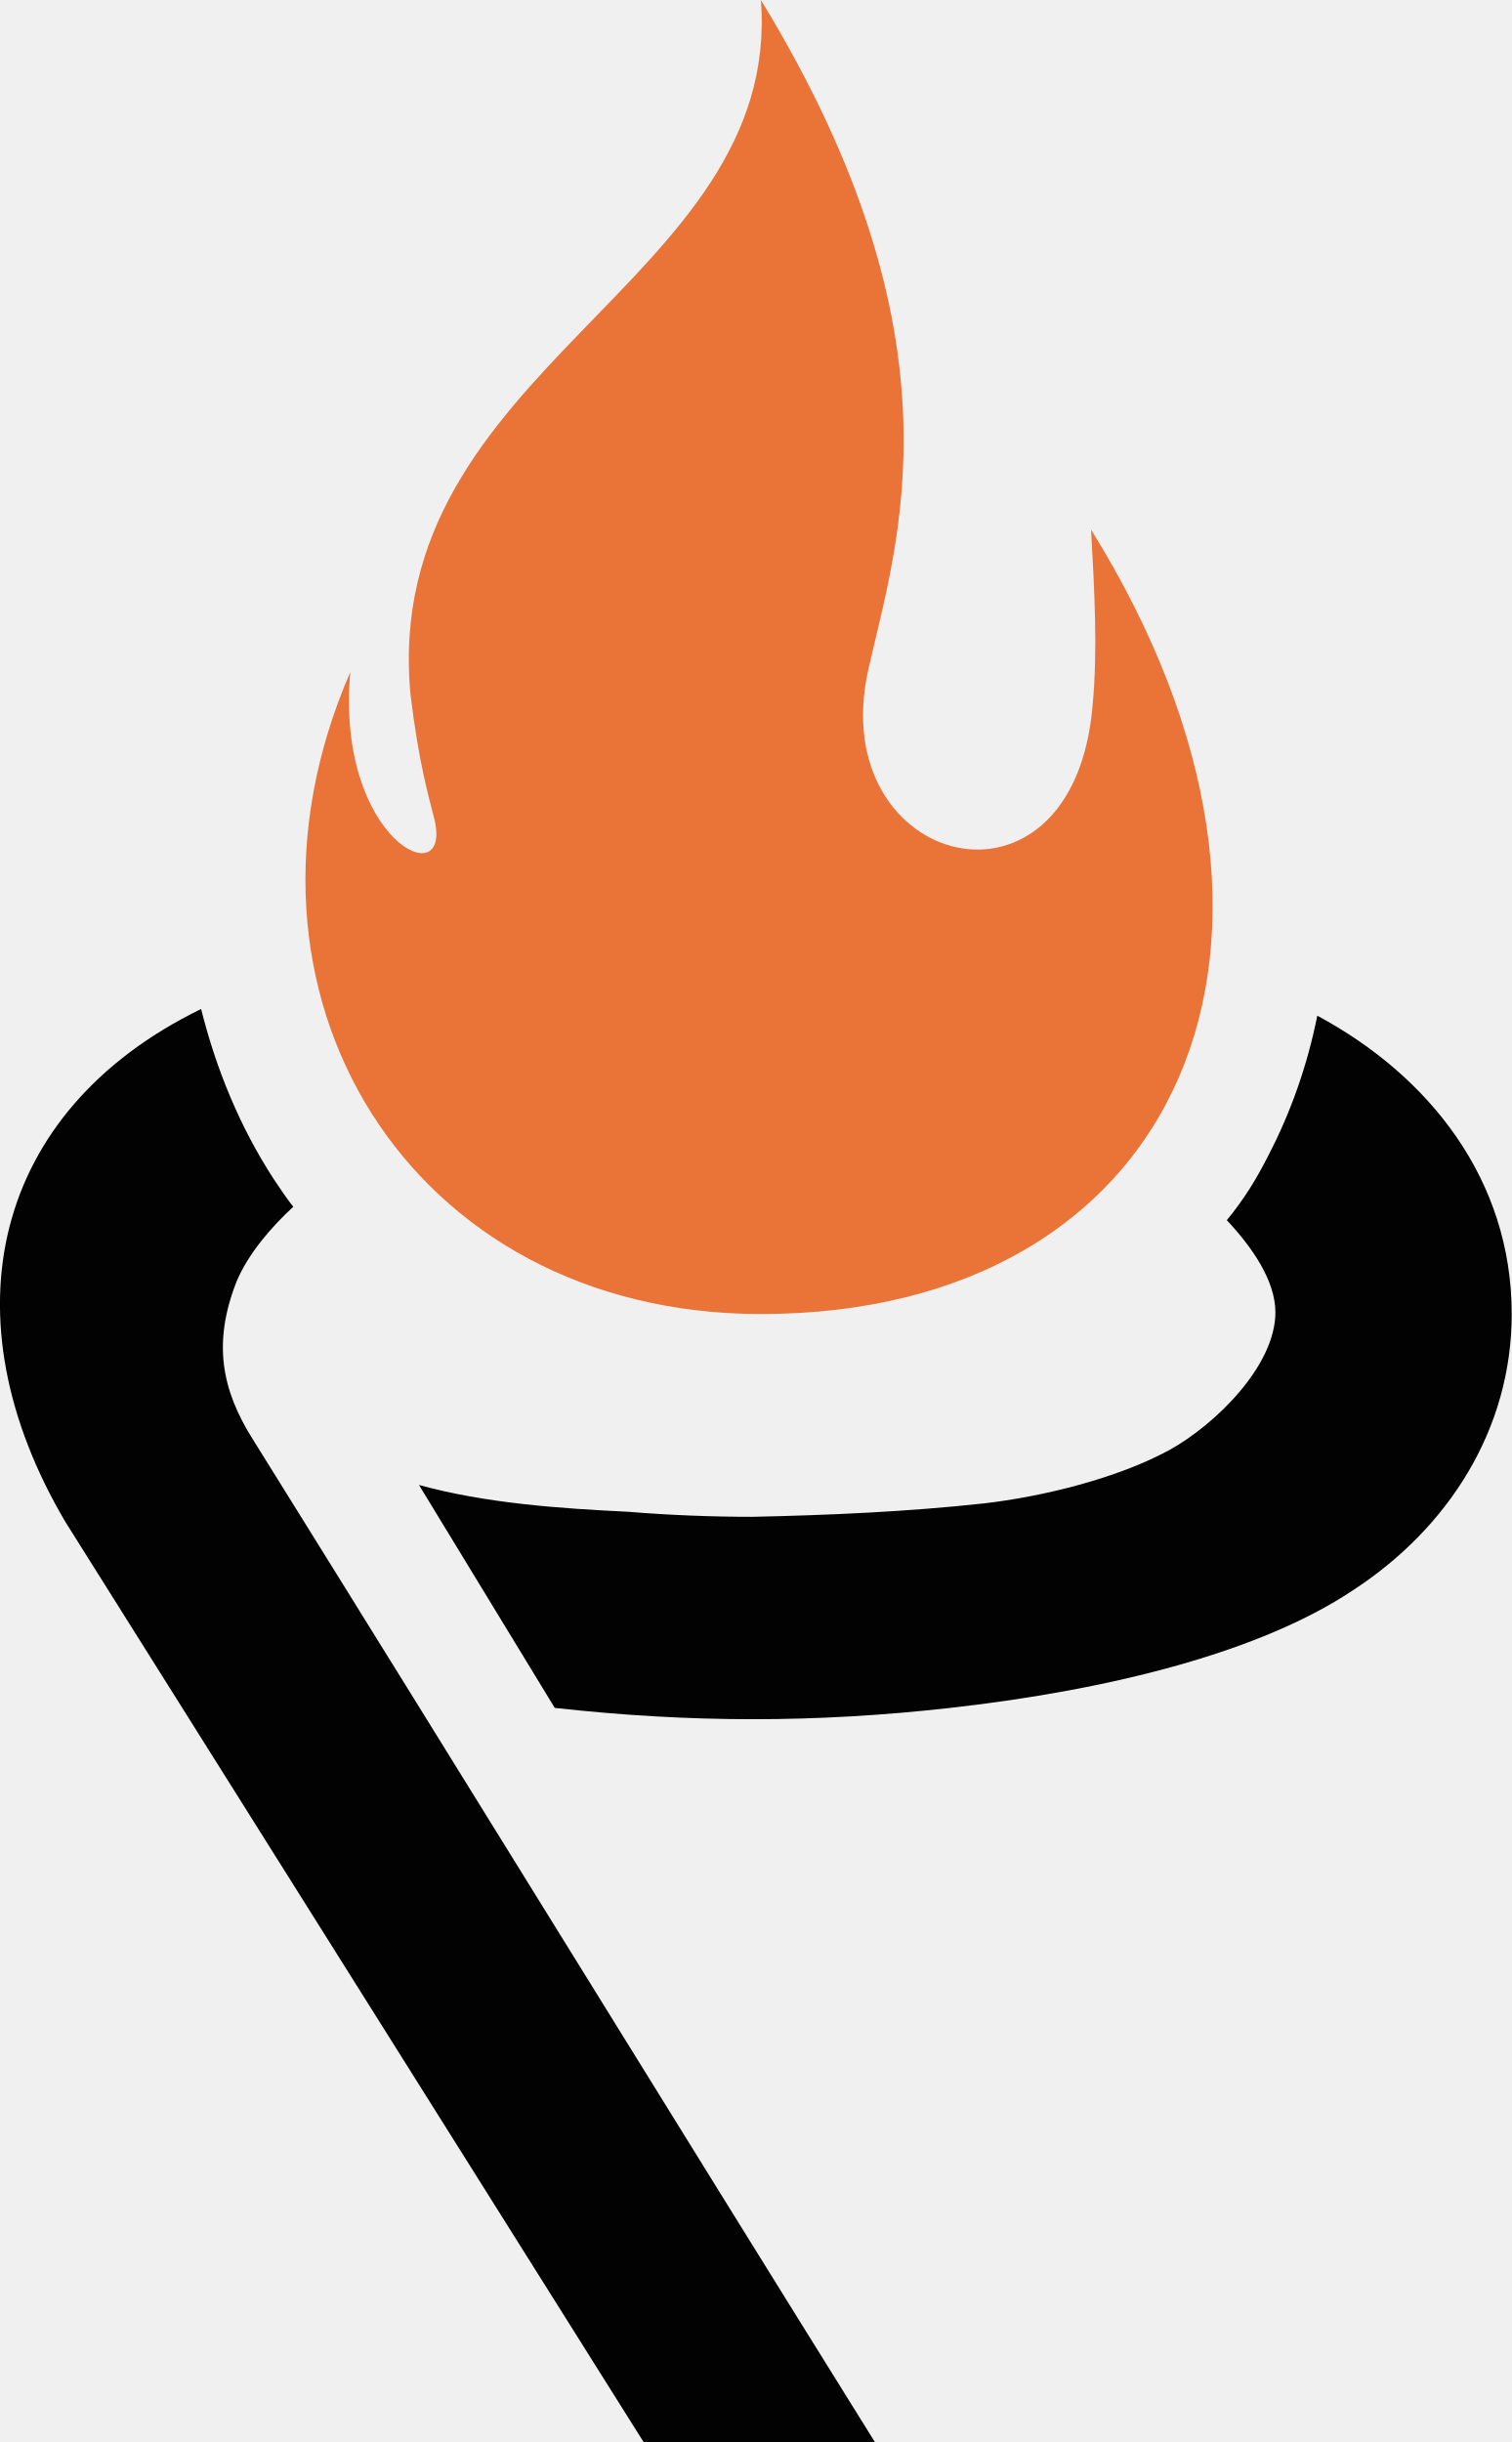
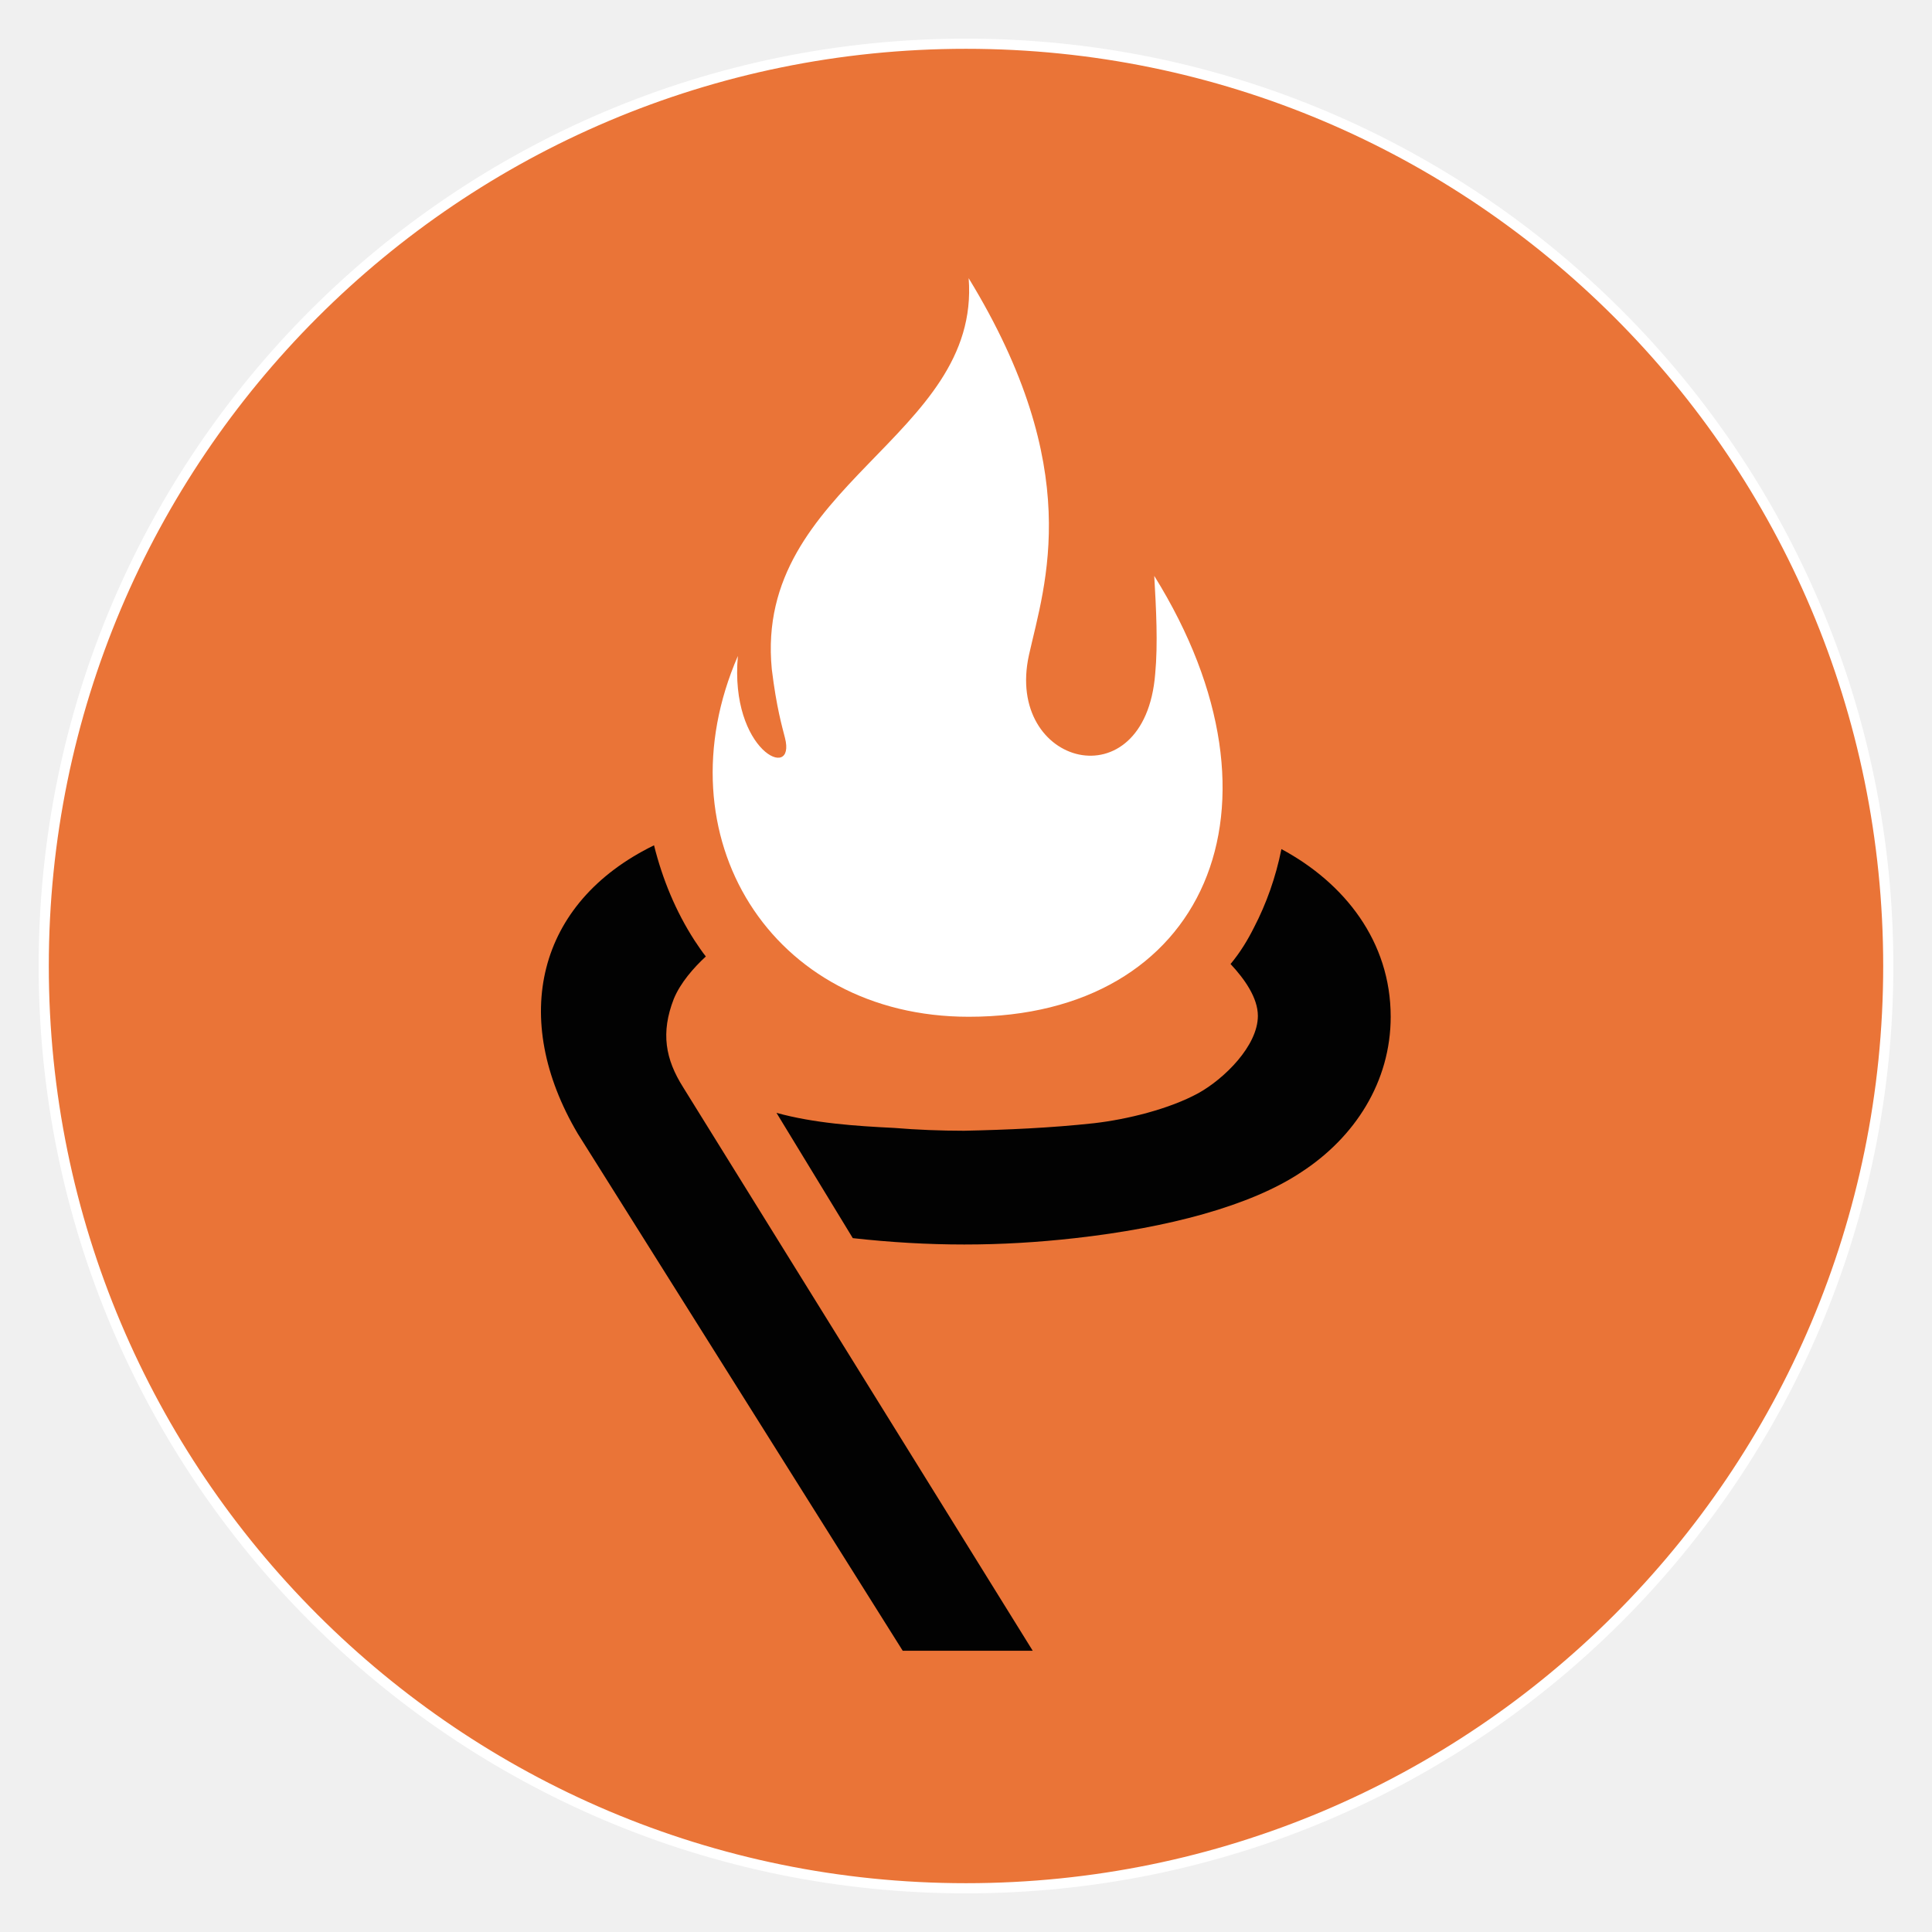
- <svg xmlns="http://www.w3.org/2000/svg" version="1.1" id="Layer_1" x="0px" y="0px" viewBox="0 0 90.2 145.7" style="enable-background:new 0 0 90.2 145.7;" xml:space="preserve">
-   <style type="text/css">
- 	.st0{fill-rule:evenodd;clip-rule:evenodd;fill:#020202;}
- 	.st1{fill-rule:evenodd;clip-rule:evenodd;fill:#EA7437;}
- </style>
-   <path class="st0" d="M38.4,145.7h13.8c-12.4-19.9-24.7-39.9-37.1-59.8c-1.9-3-2.4-5.8-1-9.4c0.7-1.7,2.1-3.3,3.4-4.5  c-0.4-0.5-0.8-1.1-1.2-1.7c-2-3.1-3.4-6.5-4.3-10.1C-0.5,66.3-3.3,78.6,3.9,90.8L38.4,145.7z M33.1,101.9c8.1,0.9,15.6,0.9,23.6,0  c9.8-1.1,18.6-3.4,24-7c5.7-3.7,9.5-9.6,9.5-16.5c0-8-4.9-14.2-11.6-17.8c-0.6,3-1.6,5.8-2.9,8.3c-0.7,1.4-1.5,2.7-2.5,3.9  c1.5,1.6,2.9,3.6,2.9,5.5c0,3.2-3.6,6.7-6.3,8.2c-3.1,1.7-7.6,2.8-11.1,3.2c-4.6,0.5-9.2,0.7-13.8,0.8c-2.4,0-5-0.1-7.4-0.3  c-4.1-0.2-8.5-0.5-12.5-1.6L33.1,101.9z" />
-   <path class="st1" d="M45.4,0c12.4,20.3,8.1,32.4,6.4,40c-2.6,11.8,12.3,15.7,13.4,2c0.3-3.2,0.1-6.9-0.1-10.4  c15.3,24.6,5.3,46.8-19.7,46.8c-21,0-32.8-19.2-24.5-38.3c-0.9,10.1,6.2,13.4,5,8.7c-0.3-1.2-0.9-3.2-1.4-7.3  C22.6,21.9,46.7,16.9,45.4,0z" />
+ <svg xmlns="http://www.w3.org/2000/svg" width="250" height="250">
+   <circle cx="125" cy="125" r="119.342" fill="#ea7437" stroke="#fff" stroke-width="1.315" />
+   <g fill-rule="evenodd">
+     <path d="M116.812 213.607h16.822l-45.225-72.896c-2.316-3.657-2.926-7.07-1.219-11.459.853-2.072 2.56-4.023 4.145-5.485-.488-.609-.975-1.341-1.463-2.072-2.438-3.779-4.145-7.923-5.242-12.312-15.237 7.436-18.651 22.429-9.874 37.301zm-6.461-53.392c9.874 1.097 19.016 1.097 28.768 0 11.946-1.341 22.673-4.145 29.256-8.533 6.948-4.51 11.58-11.702 11.58-20.113 0-9.752-5.973-17.31-14.14-21.698-.731 3.657-1.95 7.07-3.535 10.118-.853 1.707-1.828 3.291-3.047 4.754 1.828 1.95 3.535 4.388 3.535 6.704 0 3.901-4.388 8.167-7.68 9.996-3.779 2.072-9.264 3.413-13.531 3.901-5.607.609-11.215.853-16.822.975-2.926 0-6.095-.122-9.021-.366-4.998-.244-10.361-.609-15.237-1.95z" fill="#020202" />
+     <path d="M125.345 36c15.116 24.746 9.874 39.495 7.802 48.76-3.169 14.384 14.994 19.138 16.335 2.438.366-3.901.122-8.411-.122-12.678 18.651 29.987 6.461 57.049-24.014 57.049-25.599 0-39.983-23.405-29.865-46.687-1.097 12.312 7.558 16.335 6.095 10.605-.366-1.463-1.097-3.901-1.707-8.899C97.552 62.696 126.929 56.601 125.345 36z" fill="#fff" />
+   </g>
</svg>
